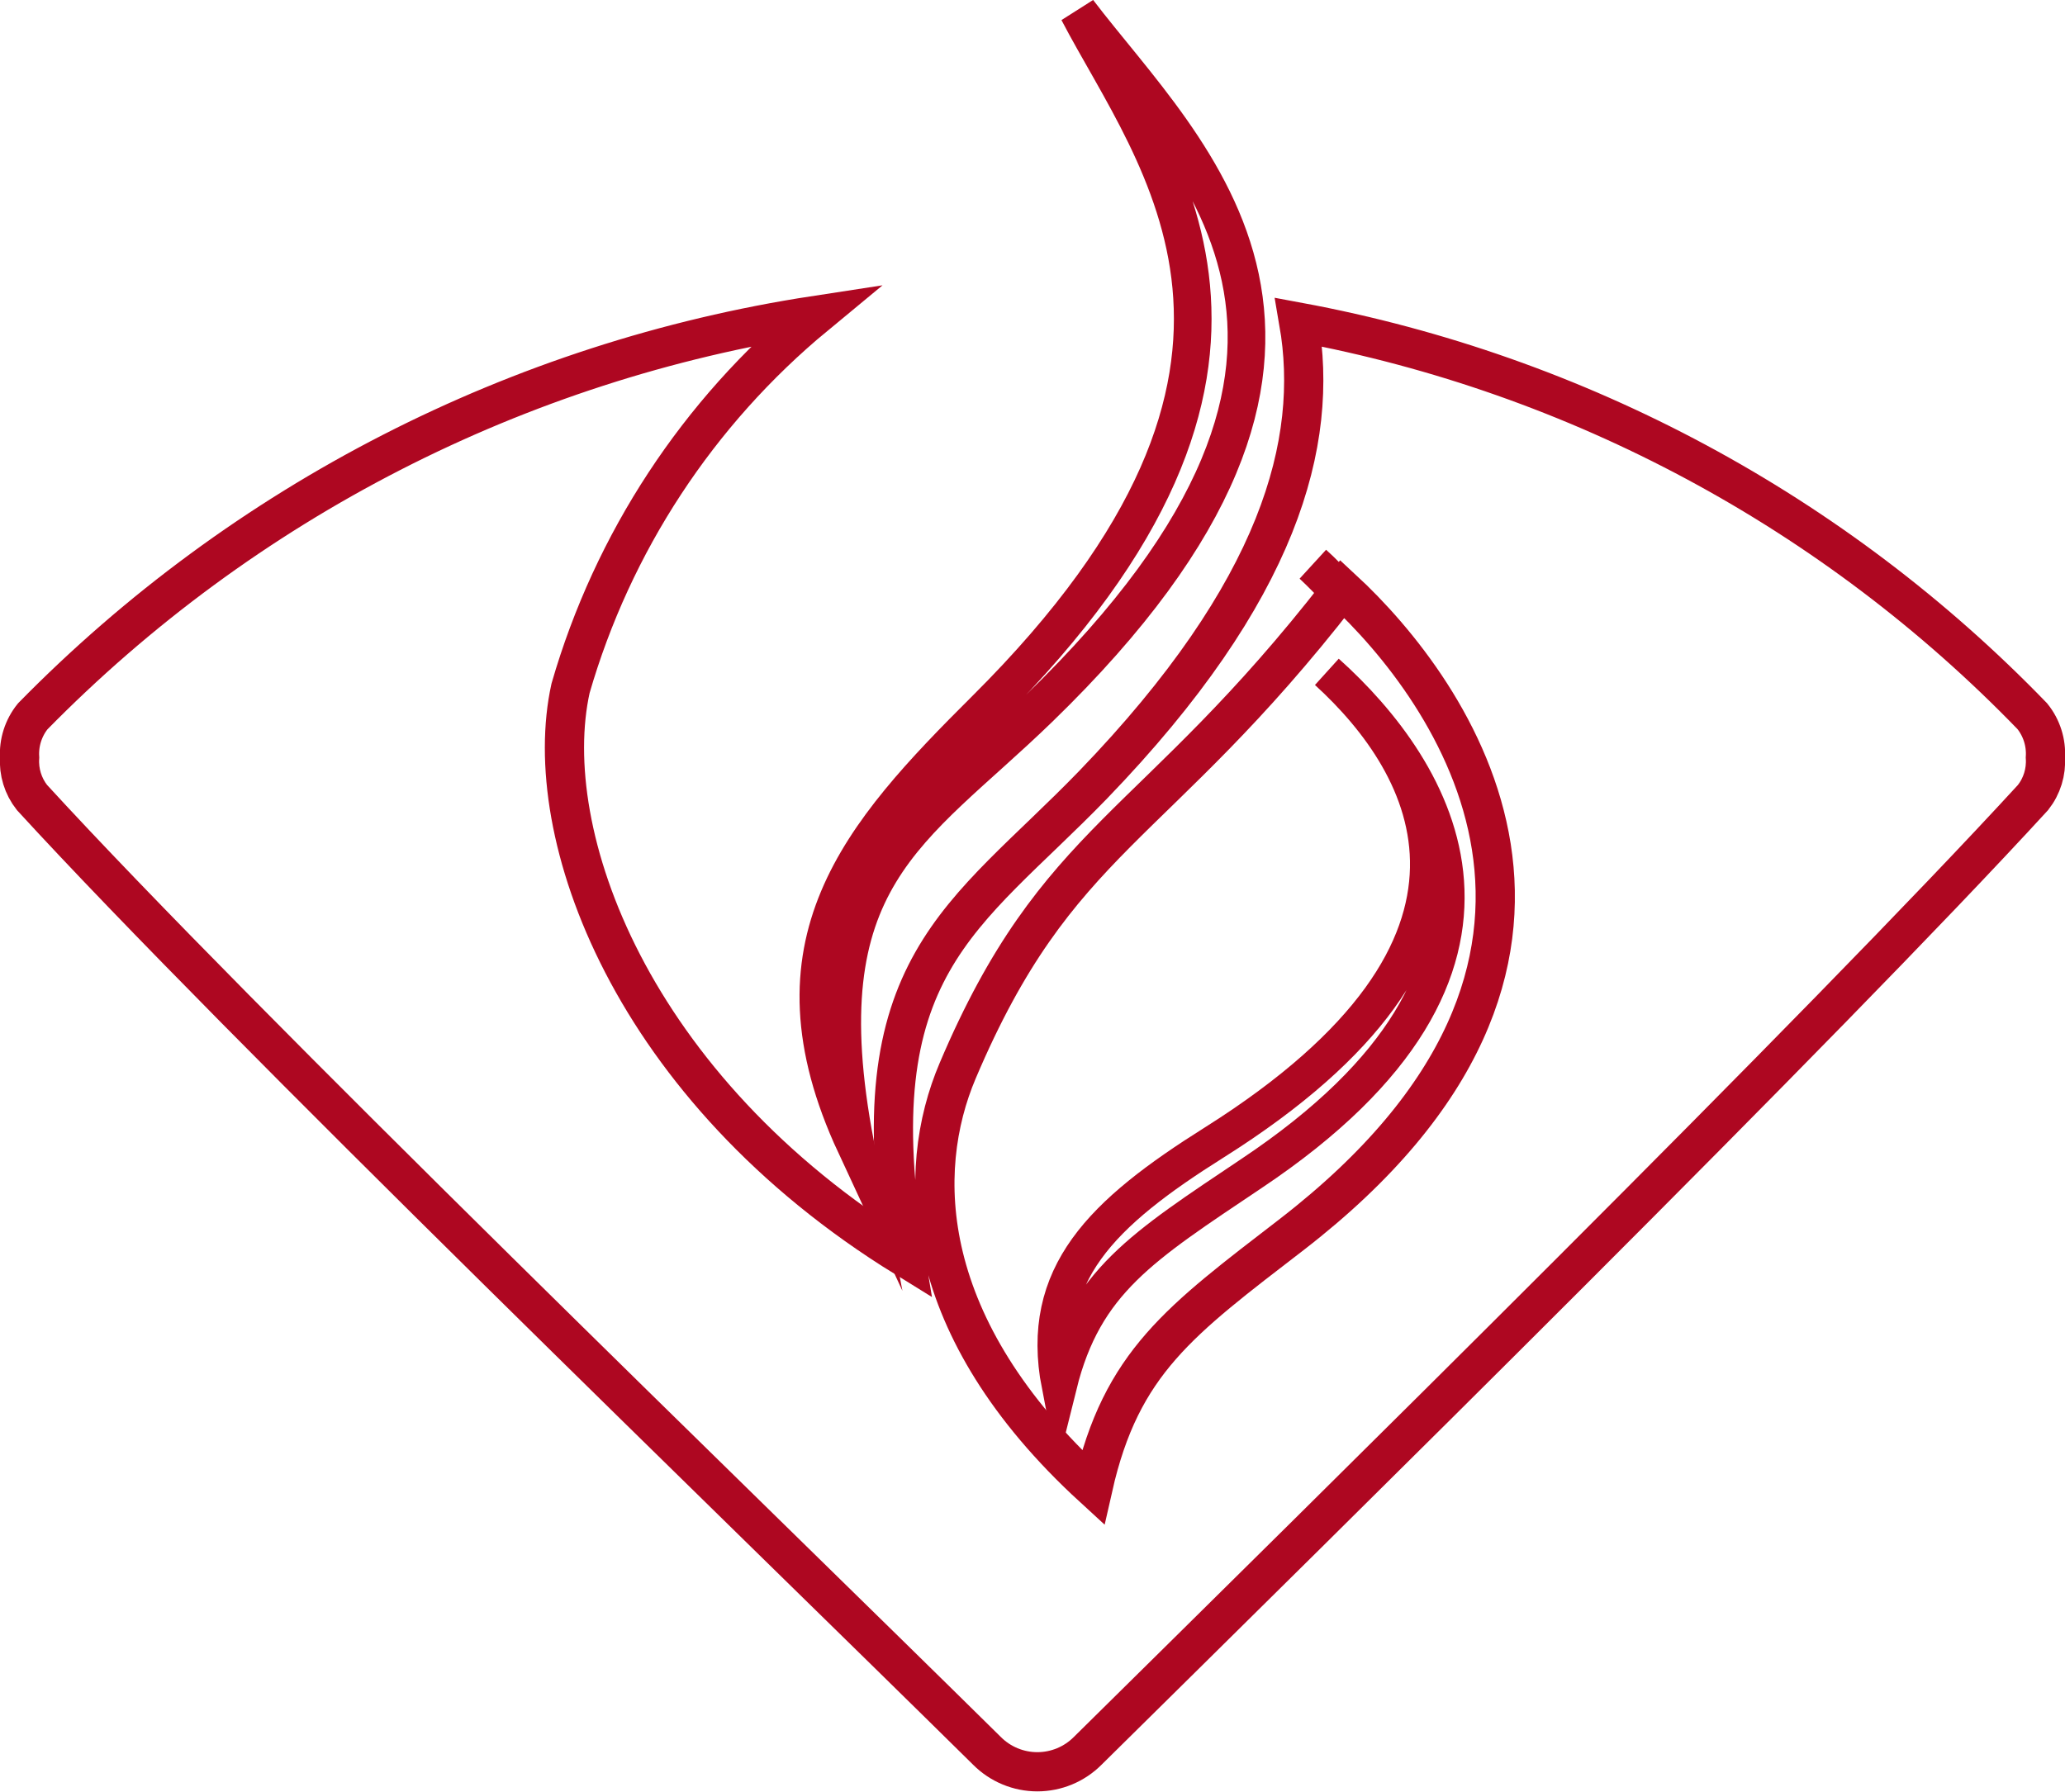
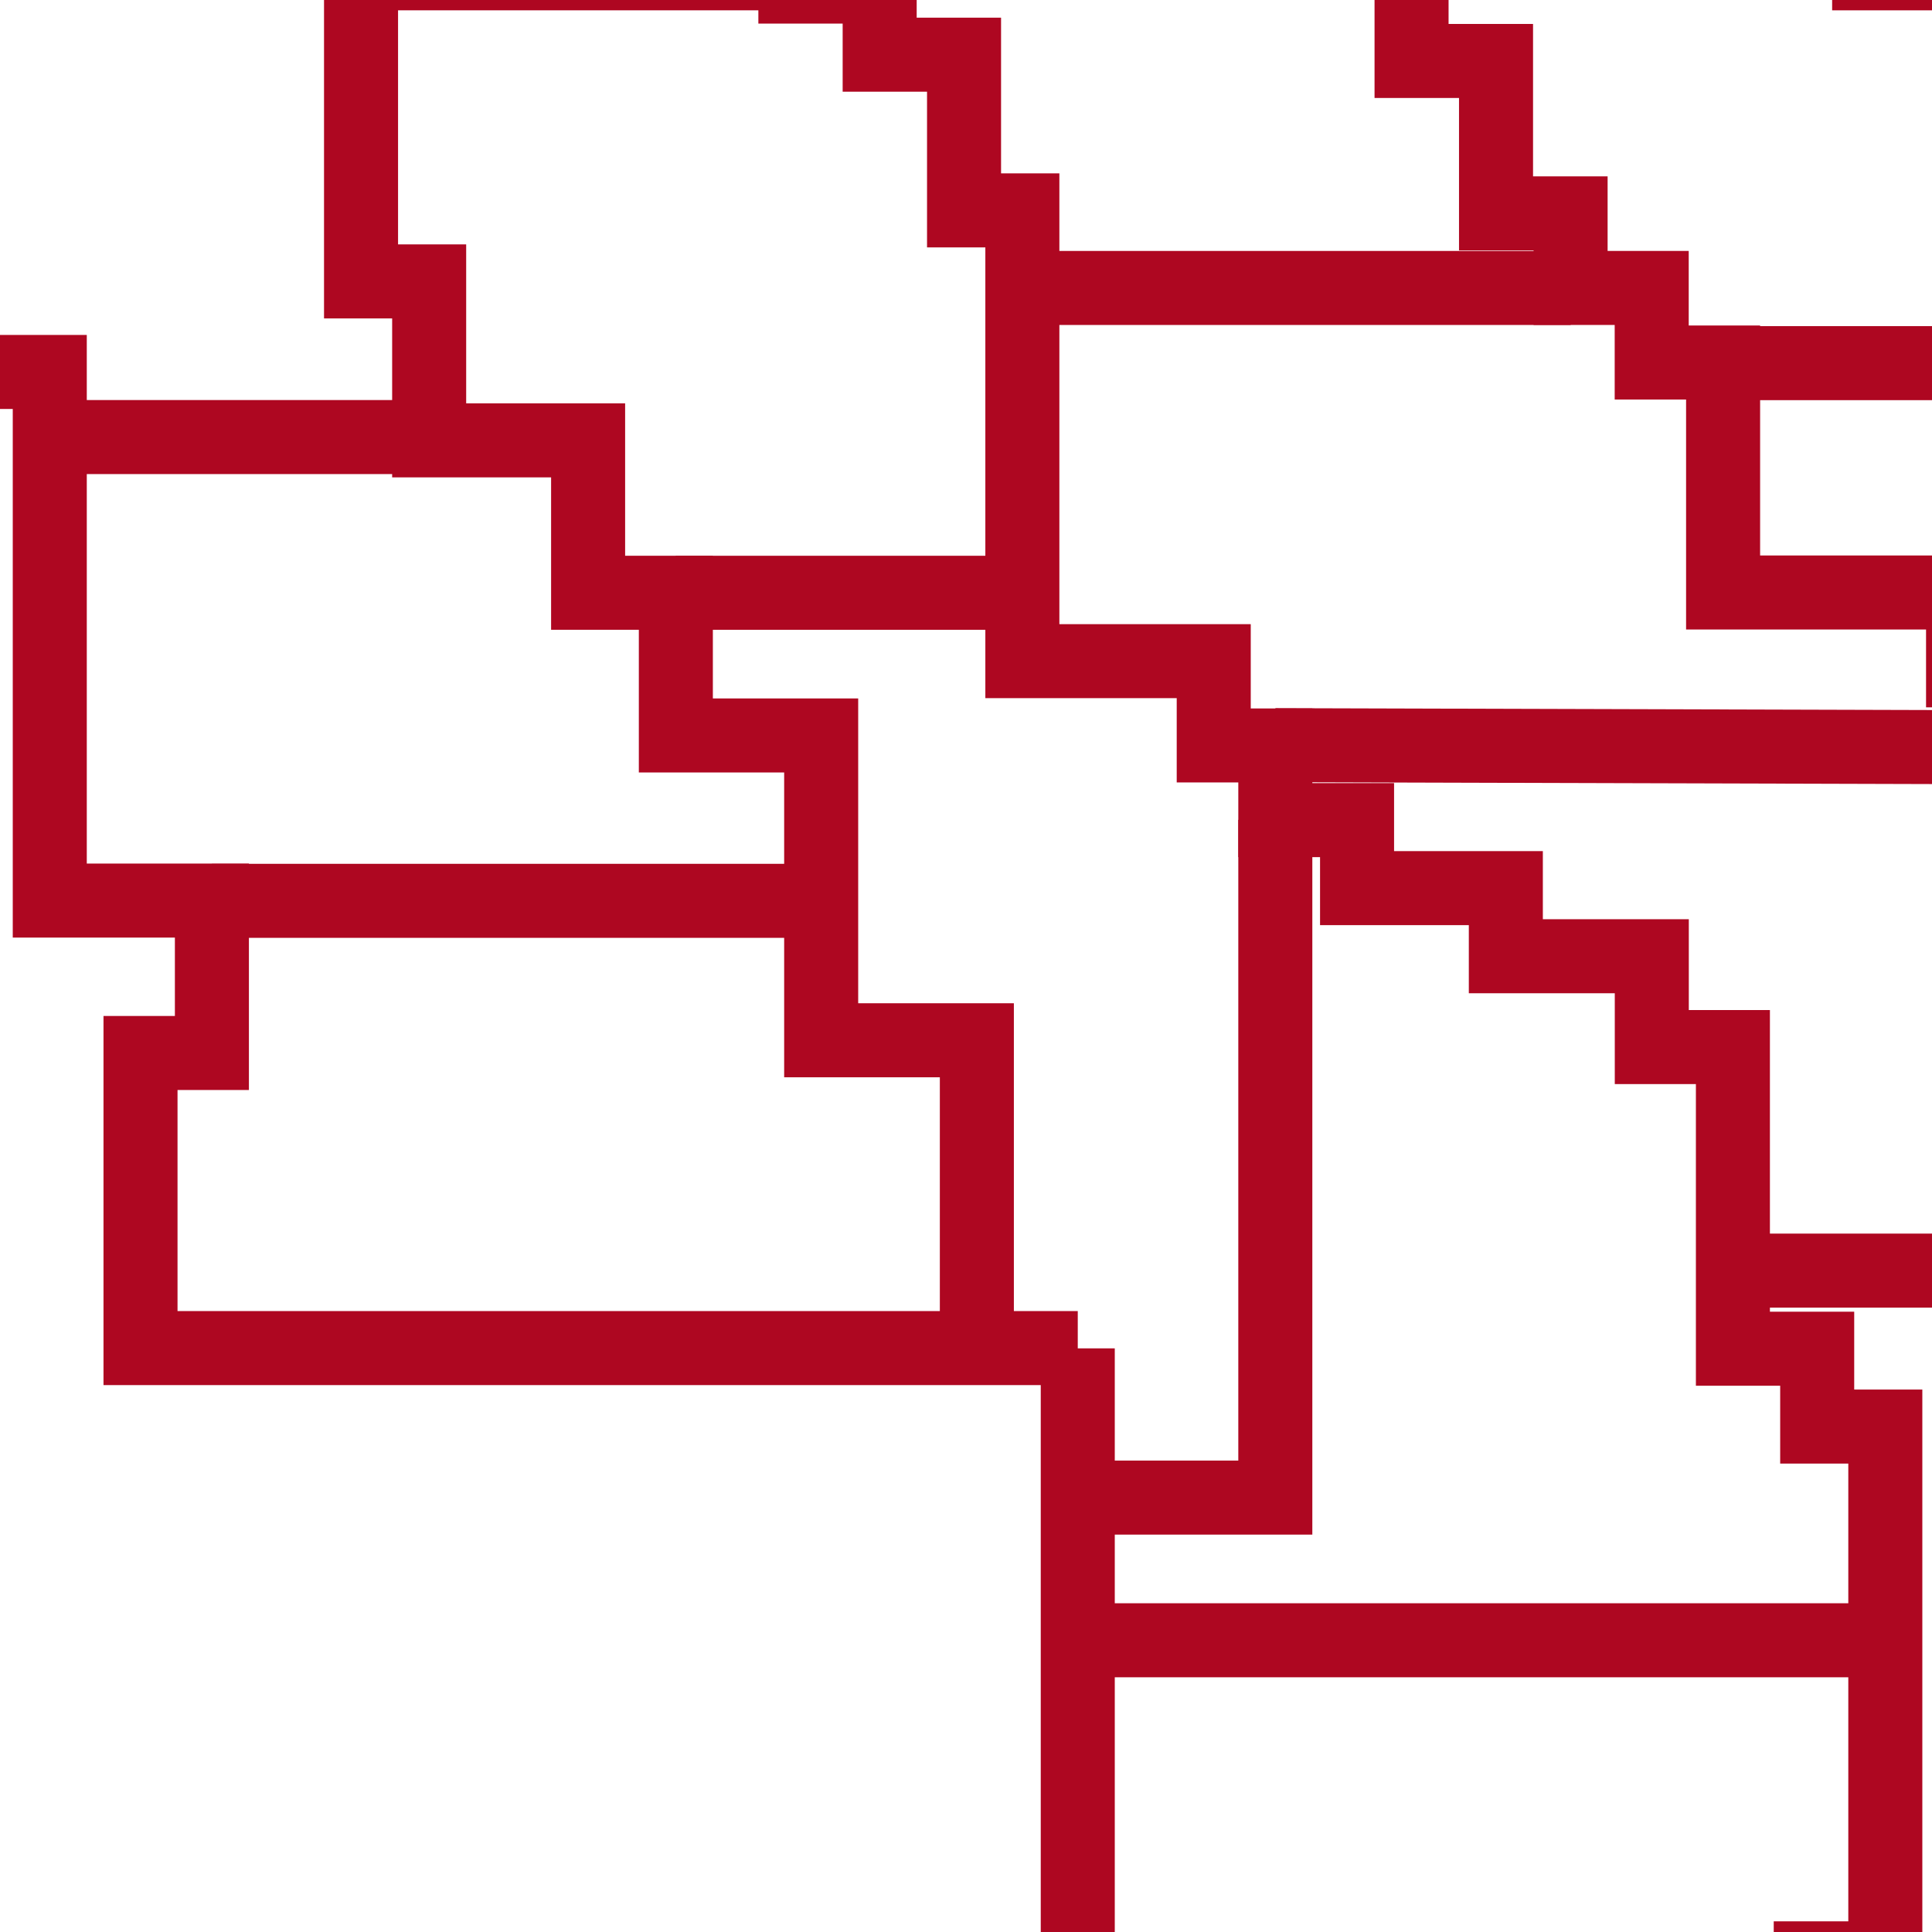
- <svg xmlns="http://www.w3.org/2000/svg" width="26.324" height="22.839" viewBox="0 0 26.324 22.839">
-   <g id="Group_1874" data-name="Group 1874" transform="translate(-419.421 -2789.419)">
-     <path id="Path_3093" data-name="Path 3093" d="M445.328,2798.551a17.435,17.435,0,0,0-9.351-5.024c.265,1.531-.238,3.428-2.623,5.9-1.646,1.7-3.014,2.3-2.39,6.028-3.515-2.168-4.677-5.412-4.27-7.259a9.642,9.642,0,0,1,3.12-4.755,17.736,17.736,0,0,0-9.976,5.112.762.762,0,0,0-.167.525.744.744,0,0,0,.157.509c2.65,2.893,9.118,9.139,12.175,12.157a.906.906,0,0,0,1.283,0c3.056-3.018,9.4-9.264,12.052-12.157a.744.744,0,0,0,.157-.509A.762.762,0,0,0,445.328,2798.551Zm-9.437,6.606c-1.427,1.1-2.177,1.632-2.537,3.227-2.224-2.04-2.272-4.024-1.725-5.312,1.272-3,2.491-3.038,4.874-6.107-.115-.126-.231-.244-.344-.35.112.1.228.222.345.349l.028-.035C437.93,2798.221,440.414,2801.659,435.891,2805.157Z" fill="none" stroke="#ae0721" stroke-miterlimit="10" stroke-width="0.5" />
-     <path id="Path_3094" data-name="Path 3094" d="M434.9,2803.986c-1.431.9-2.246,1.682-1.976,3.094.328-1.318,1.061-1.765,2.453-2.7,3.948-2.637,2.349-5.147.959-6.394h0C437.656,2799.19,438.921,2801.452,434.9,2803.986Z" fill="none" stroke="#ae0721" stroke-miterlimit="10" stroke-width="0.452" />
-     <path id="Path_3095" data-name="Path 3095" d="M432.665,2798.453c4.779-4.631,1.9-7.051.5-8.889.991,1.9,3.244,4.493-1.174,8.894-1.607,1.6-2.856,2.995-1.666,5.558C429.671,2800.591,431.035,2800.033,432.665,2798.453Z" fill="none" stroke="#ae0721" stroke-miterlimit="10" stroke-width="0.48" />
+ <svg xmlns="http://www.w3.org/2000/svg" width="21.271" height="21.271" viewBox="0 0 21.271 21.271">
+   <defs>
+     <clipPath id="clip-path">
+       <rect id="Rectangle_924" data-name="Rectangle 924" width="21.271" height="21.271" transform="translate(298.559 5766.009)" fill="none" />
+     </clipPath>
+   </defs>
+   <g id="Group_990" data-name="Group 990" transform="translate(-298.559 -5766.009)">
+     <g id="Group_989" data-name="Group 989" clip-path="url(#clip-path)">
+       <g id="Group_988" data-name="Group 988">
+         <path id="Path_1763" data-name="Path 1763" d="M322.315,5761.075v-4.047l-1.405.4.874.51.006.555-1.557.236.134-.638-.693.438-.076.68,1.487,1.862Z" fill="none" stroke="#ae0721" stroke-miterlimit="10" stroke-width="0.815" />
+         <path id="Path_1764" data-name="Path 1764" d="M321.96,5763.122h1.978v-2.046l-2.745.2Z" fill="none" stroke="#ae0721" stroke-miterlimit="10" stroke-width="0.815" />
+         <path id="Path_1765" data-name="Path 1765" d="M327.44,5758.843h-2.547l.034,2.232h2l.518-1.116.088-.445.478,0v-.383l-.584-.075Z" fill="none" stroke="#ae0721" stroke-miterlimit="10" stroke-width="0.815" />
+         <path id="Path_1766" data-name="Path 1766" d="M329.418,5786.355v.435l-.4.322-.153.391v3.386l.344,1.064.206.158,5.231.076v-5.832Z" fill="#e0e1e3" stroke="#edeeef" stroke-miterlimit="10" stroke-width="0.815" />
+         <rect id="Rectangle_923" data-name="Rectangle 923" width="2.959" height="5.856" transform="translate(334.611 5794.994)" fill="#e0e1e3" stroke="#edeeef" stroke-miterlimit="10" stroke-width="0.815" />
+         <path id="Path_1767" data-name="Path 1767" d="M315,5756.61H303.962v-1.035l13.319-9.819.393-1.25.321-.286v.572h.785a9.525,9.525,0,0,1,1.464-1.964c.393-.179,1.393-.143,1.536-.357s.25-.679.535-.75.822.286.857,0-.428-.607-.321-.786.04-.5.323-.464.5.536.5.536l1.036-.179v.536a4.055,4.055,0,0,1,.928.892c.143.322.321.607.536.643a3.081,3.081,0,0,1,.749.464,10.555,10.555,0,0,1-1.392.322c-.429.035-1.214.214-1.25.428a.747.747,0,0,1-.393.536c-.214.107-.178.357-.214.607s-.643.321-.75.5a1.776,1.776,0,0,0-.107.642l-.821-.107s.143.5-.036.643a2.055,2.055,0,0,1-.765.428c-.306.072-.77.036-.806.143s-.214.143.179.393a1.853,1.853,0,0,0,.627.286v5.891a19.376,19.376,0,0,0-2.841.036A25.59,25.59,0,0,0,315,5756.61Z" fill="none" stroke="#ae0721" stroke-miterlimit="10" stroke-width="0.815" />
+         <path id="Path_1768" data-name="Path 1768" d="M313.889,5756.61l-.464-.535h-.857a1.613,1.613,0,0,1-1.178-.643,1.562,1.562,0,0,1-.358-1c-.035-.428.679-1.892.714-2.356a11.826,11.826,0,0,0-.333-1.994" fill="none" stroke="#ae0721" stroke-miterlimit="10" stroke-width="0.815" />
+         <line id="Line_560" data-name="Line 560" x2="2.168" y2="3.051" transform="translate(319.826 5743.24)" fill="none" stroke="#ae0721" stroke-miterlimit="10" stroke-width="0.815" />
+         <path id="Path_1769" data-name="Path 1769" d="M318.177,5749.112h.318v-1.106l2.071-.107" fill="none" stroke="#ae0721" stroke-miterlimit="10" stroke-width="0.815" />
+         <line id="Line_561" data-name="Line 561" x2="2.177" transform="translate(319.016 5751.397)" fill="none" stroke="#ae0721" stroke-miterlimit="10" stroke-width="0.815" />
+         <path id="Path_1770" data-name="Path 1770" d="M307.319,5869.084v-8.962h.714v-1.75h.821v-4.927h.786v-4.213h.642v-1.5h.786v-1.892h.75V5844.2h.821v-.893h.75v-1.535h.928v-5.07h.536v-.786h.821v-.821h.821v-.785h.964v-7.642h.643v-7.426h4.892v-.822h.75v-8.462h.857v-1.607h-.75v-.857h-1v-.717h-2.5v-.809h-2.392v-11.828h-1.035v-.821h-.964v-3.249h.928v-.893h.821v-.785h.786v-.822h.821v-5.855h-.75v-.857h-.928v-3.321h-.893v-1h-1.607v-.75H313.5v-.749H312.6v-.822h-.678v-.928h-2.107v-4.963h-.642v-1.714h-.929v-.75h-.928v-1.607h-.679v-1.606h-.928v-2.571h-.928s.035-1.678,0-1.678h-.822v-1.286" fill="none" stroke="#ae0721" stroke-miterlimit="10" stroke-width="0.815" />
+         <path id="Path_1771" data-name="Path 1771" d="M310.425,5869.084v-8.212h.821v-1.607H312v-2.5h.857v-2.5h.714V5851.7h1.642v-2.464H316v-1.571h.714v-1.75h.75v-1.75h.786v-9.105H320.6V5831.7h.857v-2.464h.714v-.821h.893v-.857h.786v-1.714h.75V5824.2h.821v-.821h.786v-.893h.714v-.75h.964v-1.714h.821v-.857h.75v-15h-1.678v-1.75h-1.714v-1.606h-.786v-3.285h-2.571V5786.6h.786v-9.141h-.928v-1.606h-.786v-1.678h-.786v-.786h-.821v-.857h-2.642V5770h-.786v-.821h-.893v-.821h-.821v-1.678H314.1v-1.642h-.714v-1.678h-.929v-1.678H311.6v-1.643h-.786v-2.928" fill="none" stroke="#ae0721" stroke-miterlimit="10" stroke-width="0.815" />
+         <line id="Line_562" data-name="Line 562" y2="25.11" transform="translate(310.425 5780.854)" fill="none" stroke="#ae0721" stroke-miterlimit="10" stroke-width="0.815" />
+         <path id="Path_1772" data-name="Path 1772" d="M299.821,5757.11v2.856h.928v2.535h.857v2.5h.928v4.106h.75v1.75h1.75v1.678H306v1.571H307.6v3.356h1.714v3.392" fill="none" stroke="#ae0721" stroke-miterlimit="10" stroke-width="0.815" />
+         <path id="Path_1773" data-name="Path 1773" d="M295.643,5757.11V5760h1v3.392h.786v6.712h1.678v5.82h1.785v1.678h-.786v3.249h10.319" fill="none" stroke="#ae0721" stroke-miterlimit="10" stroke-width="0.815" />
+         <line id="Line_563" data-name="Line 563" x2="4.106" transform="translate(296.643 5760.859)" fill="none" stroke="#ae0721" stroke-miterlimit="10" stroke-width="0.815" />
+         <line id="Line_564" data-name="Line 564" x2="4.178" transform="translate(297.428 5765.001)" fill="none" stroke="#ae0721" stroke-miterlimit="10" stroke-width="0.815" />
+         <line id="Line_565" data-name="Line 565" x2="4.178" transform="translate(299.106 5770.821)" fill="none" stroke="#ae0721" stroke-miterlimit="10" stroke-width="0.815" />
+         <line id="Line_566" data-name="Line 566" x2="6.713" transform="translate(300.892 5775.927)" fill="none" stroke="#ae0721" stroke-miterlimit="10" stroke-width="0.815" />
+         <line id="Line_567" data-name="Line 567" x2="3.821" transform="translate(305.998 5772.535)" fill="none" stroke="#ae0721" stroke-miterlimit="10" stroke-width="0.815" />
+         <line id="Line_568" data-name="Line 568" x2="4.785" transform="translate(302.534 5765.715)" fill="none" stroke="#ae0721" stroke-miterlimit="10" stroke-width="0.815" />
+         <line id="Line_569" data-name="Line 569" x2="5.819" transform="translate(306.64 5762.645)" fill="none" stroke="#ae0721" stroke-miterlimit="10" stroke-width="0.815" />
+         <line id="Line_570" data-name="Line 570" y2="6.177" transform="translate(316.567 5757.11)" fill="none" stroke="#ae0721" stroke-miterlimit="10" stroke-width="0.815" />
+         <line id="Line_571" data-name="Line 571" x2="6.034" transform="translate(309.818 5769.179)" fill="none" stroke="#ae0721" stroke-miterlimit="10" stroke-width="0.815" />
+         <path id="Path_1774" data-name="Path 1774" d="M312.6,5774.213l13.973.04.015.024" fill="none" stroke="#ae0721" stroke-miterlimit="10" stroke-width="0.815" />
+         <line id="Line_572" data-name="Line 572" x2="5.856" transform="translate(317.638 5779.998)" fill="none" stroke="#ae0721" stroke-miterlimit="10" stroke-width="0.815" />
+         <line id="Line_573" data-name="Line 573" x2="8.891" transform="translate(310.425 5784.068)" fill="none" stroke="#ae0721" stroke-miterlimit="10" stroke-width="0.815" />
+         <line id="Line_574" data-name="Line 574" x2="7.274" transform="translate(323.494 5782.497)" fill="none" stroke="#ae0721" stroke-miterlimit="10" stroke-width="0.815" />
+         <path id="Path_1775" data-name="Path 1775" d="M312.6,5775.035v7.462h-2.178" fill="none" stroke="#ae0721" stroke-miterlimit="10" stroke-width="0.815" />
+         <path id="Path_1776" data-name="Path 1776" d="M310.425,5788.246h3.856v.929h8.427" fill="none" stroke="#ae0721" stroke-miterlimit="10" stroke-width="0.815" />
+         <line id="Line_575" data-name="Line 575" x2="7.534" transform="translate(310.425 5794.994)" fill="none" stroke="#ae0721" stroke-miterlimit="10" stroke-width="0.815" />
+         <line id="Line_576" data-name="Line 576" x2="4.749" transform="translate(317.959 5795.815)" fill="none" stroke="#ae0721" stroke-miterlimit="10" stroke-width="0.815" />
+         <line id="Line_577" data-name="Line 577" x2="5.999" transform="translate(322.708 5790.888)" fill="none" stroke="#ae0721" stroke-miterlimit="10" stroke-width="0.815" />
+         <line id="Line_578" data-name="Line 578" x2="5.481" transform="translate(325.279 5797.529)" fill="none" stroke="#ae0721" stroke-miterlimit="10" stroke-width="0.815" />
+         <line id="Line_579" data-name="Line 579" x2="8.105" transform="translate(317.959 5801.671)" fill="none" stroke="#ae0721" stroke-miterlimit="10" stroke-width="0.815" />
+         <line id="Line_580" data-name="Line 580" x2="7.534" transform="translate(310.425 5800.85)" fill="none" stroke="#ae0721" stroke-miterlimit="10" stroke-width="0.815" />
+         <line id="Line_581" data-name="Line 581" x2="9.891" transform="translate(312.96 5807.527)" fill="none" stroke="#ae0721" stroke-miterlimit="10" stroke-width="0.815" />
+         <line id="Line_582" data-name="Line 582" x2="9.105" transform="translate(320.352 5805.964)" fill="none" stroke="#ae0721" stroke-miterlimit="10" stroke-width="0.815" />
+         <line id="Line_583" data-name="Line 583" x2="5.154" transform="translate(329.457 5804.171)" fill="none" stroke="#ae0721" stroke-miterlimit="10" stroke-width="0.815" />
+         <line id="Line_584" data-name="Line 584" x2="11.349" transform="translate(323.744 5812.455)" fill="none" stroke="#ae0721" stroke-miterlimit="10" stroke-width="0.815" />
+         <line id="Line_585" data-name="Line 585" x2="10.783" transform="translate(312.96 5813.312)" fill="none" stroke="#ae0721" stroke-miterlimit="10" stroke-width="0.815" />
+         <line id="Line_586" data-name="Line 586" x2="5.142" transform="translate(312.96 5819.167)" fill="none" stroke="#ae0721" stroke-miterlimit="10" stroke-width="0.815" />
+         <line id="Line_587" data-name="Line 587" x2="5.713" transform="translate(322.994 5819.239)" fill="none" stroke="#ae0721" stroke-miterlimit="10" stroke-width="0.815" />
+         <line id="Line_588" data-name="Line 588" x2="7.32" transform="translate(318.102 5823.345)" fill="none" stroke="#ae0721" stroke-miterlimit="10" stroke-width="0.815" />
+         <line id="Line_589" data-name="Line 589" x2="5.963" transform="translate(326.921 5822.488)" fill="none" stroke="#ae0721" stroke-miterlimit="10" stroke-width="0.815" />
+         <line id="Line_590" data-name="Line 590" x1="6.748" transform="translate(310.711 5826.666)" fill="none" stroke="#ae0721" stroke-miterlimit="10" stroke-width="0.815" />
+         <line id="Line_591" data-name="Line 591" x2="3.999" transform="translate(317.459 5830.093)" fill="none" stroke="#ae0721" stroke-miterlimit="10" stroke-width="0.815" />
+         <line id="Line_592" data-name="Line 592" x2="3.606" transform="translate(310.711 5836.627)" fill="none" stroke="#ae0721" stroke-miterlimit="10" stroke-width="0.815" />
+         <line id="Line_593" data-name="Line 593" x2="3.928" transform="translate(314.317 5840.77)" fill="none" stroke="#ae0721" stroke-miterlimit="10" stroke-width="0.815" />
+         <line id="Line_594" data-name="Line 594" x2="10.569" transform="translate(305.426 5848.339)" fill="none" stroke="#ae0721" stroke-miterlimit="10" stroke-width="0.815" />
+         <line id="Line_595" data-name="Line 595" x2="2.821" transform="translate(316.709 5847.661)" fill="none" stroke="#ae0721" stroke-miterlimit="10" stroke-width="0.815" />
+         <line id="Line_596" data-name="Line 596" x2="3.142" transform="translate(308.854 5856.765)" fill="none" stroke="#ae0721" stroke-miterlimit="10" stroke-width="0.815" />
+         <line id="Line_597" data-name="Line 597" x1="4.927" transform="translate(303.105 5858.373)" fill="none" stroke="#ae0721" stroke-miterlimit="10" stroke-width="0.815" />
+         <line id="Line_598" data-name="Line 598" x2="6.998" transform="translate(311.246 5860.872)" fill="none" stroke="#ae0721" stroke-miterlimit="10" stroke-width="0.815" />
+         <path id="Path_1777" data-name="Path 1777" d="M322.137,5835.449a3.333,3.333,0,0,1-.072,1.286c-.178.678-.892,1.749-1.035,2.535s.535,1.464.393,2.928a4.024,4.024,0,0,1-1.429,2.463s.679,1.036.572,1.286-.893,1.285-1.036,1.714.393,1.428.357,1.642-.749.571-.892.928a35.125,35.125,0,0,1-1,3.928,3.3,3.3,0,0,0-.536,1.143c-.107.285-.535.142-.535.142v3.357l1.321,2.142-.107,1.678a1.668,1.668,0,0,0-.75.143c-.429.179-.607,1.143-.607,1.143l-1.071.464v1.821l-.429.036a1.647,1.647,0,0,0-.071.464c0,.25-.337,2.392-.337,2.392h-13.2v-8.069h1.428v-7.606h2.321v-8.319h3.143v-5.927h1.5v-2.536h.643v-17.46h2.249v-13.2h-7.6v-2.58H301V5788.46h-3.285v-17.425h-6.927V5757.11H318.9s.733.25.922.322a5.451,5.451,0,0,0,1.084,0s1.37-.25,1.4-.4.429.011.536-.025,1.071.071,1.321,0,.964-.536,1.214-.643,0-.321,0-.428a1.188,1.188,0,0,1,.75-.464h.785v.28l-.509.064a.755.755,0,0,0-.1.478c.064.191.361.812.26.82s-.356.041-.356.136.489.319.356.478-.066.255.028.351.668-.1.764.1.287.414.223.637l-.064.223.479.1v.383s-.415-.1-.51.032-.1.669-.16.8-.447.541-.415.669a2.4,2.4,0,0,1,.128,1.02c-.1.287-.507.7-.445.925a1.608,1.608,0,0,1,0,.574l.317.318-.317.351a4.511,4.511,0,0,0-.192.67c0,.127-.766.669-.574.765a3.666,3.666,0,0,1,.414.255,1.087,1.087,0,0,0-.1.542c.031.287.159.573,0,.7s-.829.064-.67.159.414.224.414.383-.35.319-.223.478.255.478.16.542-.1.488-.1.488a2.808,2.808,0,0,1-.128.5c-.063.128.032.319.1.479s-.064.829.064.924.255,0,.351.16.032.892.1,1.083.387,1.92.387,1.92c.166.249,1.6,2.457,1.685,2.608a10.392,10.392,0,0,0,1.165,1.785c.493.51,4.768,4.622,5.324,5.26s1.7,1.977,2.087,2.391.542.351.765.574,1.722,3.794,2.168,4.5.925,1.052.925,1.626a15.406,15.406,0,0,1-.447,1.849c-.1.638-1.657,6.185-1.88,7.046s-1.116,4.176-1.212,4.654-.127,1.052-.478,1.307a5.268,5.268,0,0,1-.8.566,1.382,1.382,0,0,0-.511.614s-.351,3.188-.351,4.463a14.376,14.376,0,0,1-.27,3.029,10.892,10.892,0,0,1-1.1,2.454c-.319.638-2.263,2.806-2.391,3.38s-.319.978-.446,1-2.04,1.679-2.295,1.774.159,0-.256.1a2.171,2.171,0,0,0-1.052.478c-.127.191-.159,1.148-.319,1.4s-.35.127-.669.35-.513.893-.83,1.148a11.138,11.138,0,0,0-1.816,1.5c-.287.446-1.469,5.356-1.469,5.356" fill="none" stroke="#ae0721" stroke-miterlimit="10" stroke-width="0.815" />
+         <line id="Line_599" data-name="Line 599" x2="7.451" transform="translate(329.418 5786.355)" fill="none" stroke="#ae0721" stroke-miterlimit="10" stroke-width="0.815" />
+         <line id="Line_600" data-name="Line 600" x2="3.424" transform="translate(331.039 5783.488)" fill="none" stroke="#ae0721" stroke-miterlimit="10" stroke-width="0.815" />
+         <line id="Line_601" data-name="Line 601" y2="15.968" transform="translate(331.799 5783.488)" fill="none" stroke="#ae0721" stroke-miterlimit="10" stroke-width="0.815" />
+         <line id="Line_602" data-name="Line 602" y2="10.164" transform="translate(328.867 5787.365)" fill="none" stroke="#ae0721" stroke-miterlimit="10" stroke-width="0.815" />
+         <line id="Line_603" data-name="Line 603" x2="11.562" transform="translate(328.867 5792.187)" fill="none" stroke="#ae0721" stroke-miterlimit="10" stroke-width="0.815" />
+         <line id="Line_604" data-name="Line 604" x2="9.85" transform="translate(328.867 5789.174)" fill="none" stroke="#ae0721" stroke-miterlimit="10" stroke-width="0.815" />
+         <line id="Line_605" data-name="Line 605" x2="11.144" transform="translate(329.135 5794.994)" fill="none" stroke="#ae0721" stroke-miterlimit="10" stroke-width="0.815" />
+         <line id="Line_606" data-name="Line 606" y2="17.815" transform="translate(334.648 5786.355)" fill="none" stroke="#ae0721" stroke-miterlimit="10" stroke-width="0.815" />
+         <line id="Line_607" data-name="Line 607" y2="9.176" transform="translate(337.57 5794.994)" fill="none" stroke="#ae0721" stroke-miterlimit="10" stroke-width="0.815" />
+         <line id="Line_608" data-name="Line 608" x2="3.181" transform="translate(334.648 5803.759)" fill="none" stroke="#ae0721" stroke-miterlimit="10" stroke-width="0.815" />
+         <line id="Line_609" data-name="Line 609" x1="4.967" transform="translate(332.603 5800.85)" fill="none" stroke="#ae0721" stroke-miterlimit="10" stroke-width="0.815" />
+         <line id="Line_610" data-name="Line 610" x2="5.77" transform="translate(331.799 5797.989)" fill="none" stroke="#ae0721" stroke-miterlimit="10" stroke-width="0.815" />
+         <path id="Path_1778" data-name="Path 1778" d="M313.389,5763.359h4.073v.766h.822v.759h.854v.831h1.834v4.292h-3.441" fill="none" stroke="#ae0721" stroke-miterlimit="10" stroke-width="0.815" />
+         <line id="Line_611" data-name="Line 611" x1="5.184" transform="translate(320.972 5766.608)" fill="none" stroke="#ae0721" stroke-miterlimit="10" stroke-width="0.815" />
+         <line id="Line_612" data-name="Line 612" x2="4.645" transform="translate(321.96 5763.122)" fill="none" stroke="#ae0721" stroke-miterlimit="10" stroke-width="0.815" />
+         <line id="Line_613" data-name="Line 613" x2="5.837" transform="translate(321.085 5761.075)" fill="none" stroke="#ae0721" stroke-miterlimit="10" stroke-width="0.815" />
+         <line id="Line_614" data-name="Line 614" y2="4.047" transform="translate(322.315 5757.028)" fill="none" stroke="#ae0721" stroke-miterlimit="10" stroke-width="0.815" />
+         <line id="Line_615" data-name="Line 615" y2="4.465" transform="translate(324.926 5756.61)" fill="none" stroke="#ae0721" stroke-miterlimit="10" stroke-width="0.815" />
+         <line id="Line_616" data-name="Line 616" x2="5.212" transform="translate(322.315 5758.843)" fill="none" stroke="#ae0721" stroke-miterlimit="10" stroke-width="0.815" />
+         <line id="Line_617" data-name="Line 617" y2="2.046" transform="translate(323.938 5761.075)" fill="none" stroke="#ae0721" stroke-miterlimit="10" stroke-width="0.815" />
+         <line id="Line_618" data-name="Line 618" y2="3.487" transform="translate(324.767 5763.122)" fill="none" stroke="#ae0721" stroke-miterlimit="10" stroke-width="0.815" />
+         <path id="Path_1779" data-name="Path 1779" d="M326.2,5766.851" fill="none" stroke="#ae0721" stroke-miterlimit="10" stroke-width="0.815" />
+         <path id="Path_1780" data-name="Path 1780" d="M324.172,5766.851" fill="none" stroke="#ae0721" stroke-miterlimit="10" stroke-width="0.815" />
+         <path id="Path_1781" data-name="Path 1781" d="M343.294,5755.093s-.075.514.2.708a1.281,1.281,0,0,1,.659.809c.116.47,0,.935.31,1.206a12.724,12.724,0,0,1,.93,1.027,2.426,2.426,0,0,0-1.052,1.356c-.459,1.1-.11,1.1-.885,1.647s-1.085.7-1.55.62a2.951,2.951,0,0,0-1.176.019c.013.059.014.485-.3.485a2.87,2.87,0,0,0-1.435.389c-.31.27-.426.735-.775,1.006s-2.015,1.008-2.209,1.124-.426.775-.581.775-1.609-.194-1.638,0-.513.93,0,1.24.929.736.915.93-.9.891-.517,1.356,1.046.969.852,1.318-.228.7-.579.736-.671.543-.671.543l-.028.691" fill="none" stroke="#ae0721" stroke-miterlimit="10" stroke-width="0.815" stroke-dasharray="0.248" />
+         <path id="Path_1782" data-name="Path 1782" d="M326.576,5774.213a9.66,9.66,0,0,0,2.111-.238c.349-.193,1.318-.775,1.589-.581s1.07.736,1.523.5.415-.311.918-.543,1.693-.348,1.931-.5a7.092,7.092,0,0,1,2.22-.194c.267.077.538.116.5.426s.271.388.736.891.3.7.613.853.859-.013,1.014.207.478.723,1,.646,1.8-.388,2.028-.194.7.232.543.5-.737.155-.465.62.542.465.271.658-.62.272-.853.775-.193.513-.116.722.814.441.543.712a6.249,6.249,0,0,0-.62.814.968.968,0,0,1-.969,0c-.62-.271-.853-.627-1.4-.294s-1.279.643-1.279,1.147a3.581,3.581,0,0,0,.775,1.588,2.511,2.511,0,0,1,.077,1.335,2.921,2.921,0,0,1-1.2,1.339c-.426.117-.72-.035-1.2.155l-.477.191" fill="none" stroke="#ae0721" stroke-miterlimit="10" stroke-width="0.815" stroke-dasharray="0.248" />
+         <path id="Path_1783" data-name="Path 1783" d="M337.57,5792.187c-.194-.271-1.055-.623-.512-1.3s.93-1.567.775-1.954-.021-1.124-.476-1.24-1.385-.272-1.385-.272,1.133.04,1.2-.387l.069-.427" fill="none" stroke="#ae0721" stroke-miterlimit="10" stroke-width="0.815" stroke-dasharray="0.248" />
+         <path id="Path_1784" data-name="Path 1784" d="M331.039,5798.593s.93-.475.936-.281a1.121,1.121,0,0,0,.51.736c.349.271.194.581.31.7s1.5-.155,1.912.155a2.445,2.445,0,0,0,1.808.271,4.362,4.362,0,0,1,.775-.736c.28-.155.93,0,1.163-.175s.235-.311.465-.213.658.581.891.543.544-.272.621.038-.426.737,0,.814a1.753,1.753,0,0,1,1.007.407c.155.213,1.007-.213.891-.6s-1.008-1.278-.853-1.705.543-.673.349-1.015-.659-.186-.426-.651.465-.127.349-.761a4.1,4.1,0,0,1-.194-1.123,5.873,5.873,0,0,0-.039-.984" fill="none" stroke="#ae0721" stroke-miterlimit="10" stroke-width="0.815" stroke-dasharray="0.248" />
+         <path id="Path_1785" data-name="Path 1785" d="M324.192,5832.388c-.1.159.61-.141.712,0s.14.607.334.607,1.187.349,1.427,0,.55-.775.627-.891-.233-.117.078-.117a16.628,16.628,0,0,1,2.087.31c-.034.039.732.233.446.5a1.5,1.5,0,0,1-.6.349,5.088,5.088,0,0,1,.969,1.356c.116.465-.155.659,0,.775s1.124-.116,1.395,0a6.44,6.44,0,0,1,.775.465l.659.881s-.775.4-.426.9.542.62.426.93-.44.852-.22,1.046.53.116.569.5a2.522,2.522,0,0,1,0,1.2c-.155.465-.712.93-.569,1.163a2.55,2.55,0,0,1-.284,2.092,9,9,0,0,1-2.093,1.163,8.166,8.166,0,0,0-.852.7s0,1.12-.039,1.335-.465.253-.387.408.765.62.673.737-.751.968-.751.968.611.349.751.737.489.775.528.581.659-.543.7-.349-.232.7,0,.814.969.426,1.086.7-.272,1.356.193,2.247.892,1.008.582,1.318-.969.736-1.008,1.24a7.54,7.54,0,0,0,.116,1.4s.233.7.155.814a2.439,2.439,0,0,0-.155.542s-.852.775-.969.892-.813-.243-1.046.169,0,.954-.232.954-.7-.271-.7,0,.221.194.3.582.5.658,0,1.046-.546.465-.6.93-.48.659.256,1.085,1.279.7,1.279.969a4.577,4.577,0,0,0,.176.865" fill="none" stroke="#ae0721" stroke-miterlimit="10" stroke-width="0.815" stroke-dasharray="0.248" />
+       </g>
+     </g>
  </g>
</svg>
